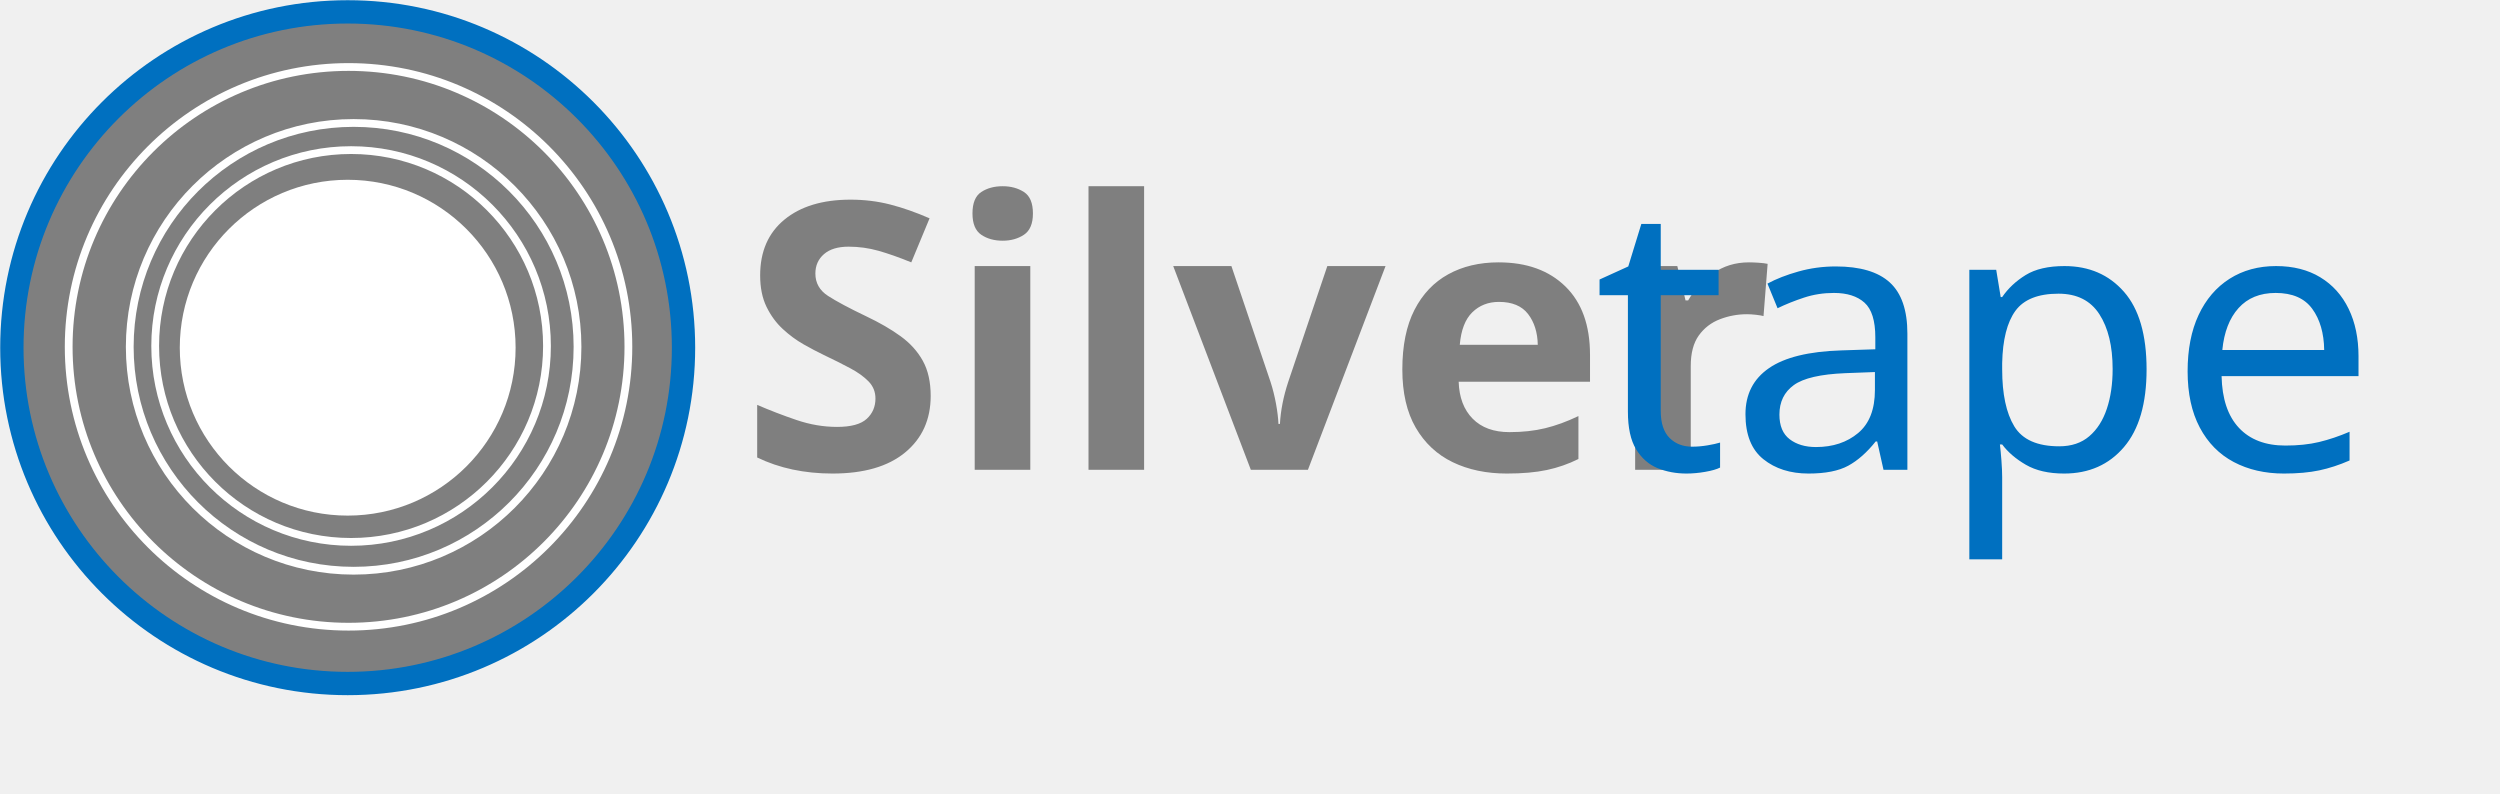
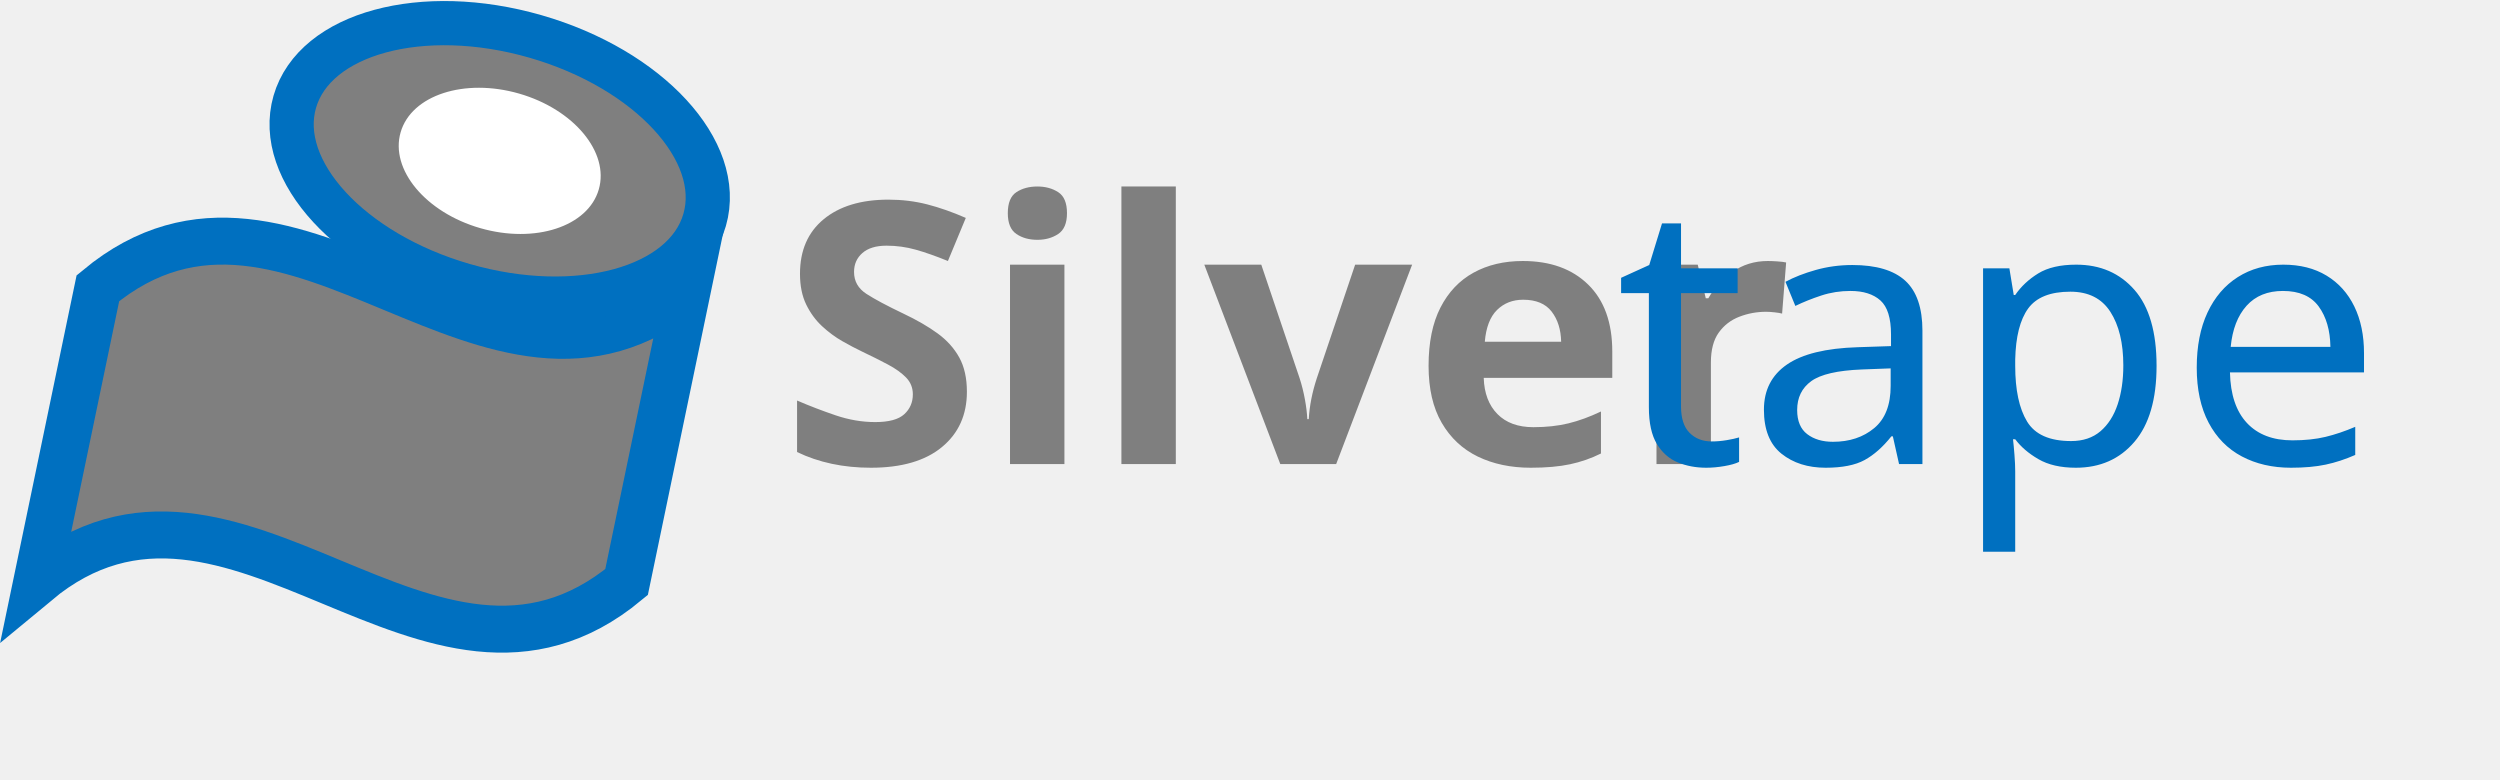
- <svg xmlns="http://www.w3.org/2000/svg" width="1474" height="468" xml:space="preserve" overflow="hidden">
+ <svg xmlns="http://www.w3.org/2000/svg" width="2074" height="647" xml:space="preserve" overflow="hidden">
  <defs>
    <clipPath id="clip0">
-       <rect x="1201" y="780" width="1474" height="468" />
+       <rect x="990" y="715" width="2074" height="647" />
    </clipPath>
  </defs>
-   <g clip-path="url(#clip0)" transform="translate(-1201 -780)">
-     <path d="M1208 985C1208 875.647 1296.65 787 1406 787 1515.35 787 1604 875.647 1604 985 1604 1094.35 1515.35 1183 1406 1183 1296.65 1183 1208 1094.35 1208 985Z" stroke="#0070C0" stroke-width="13.75" stroke-miterlimit="8" fill="#7F7F7F" fill-rule="evenodd" />
-     <text fill="#7F7F7F" font-family="Calibri,Calibri_MSFontService,sans-serif" font-weight="700" font-size="220" transform="matrix(1 0 0 1 1637.31 1057)">Silver</text>
-     <text fill="#0070C0" font-family="Calibri,Calibri_MSFontService,sans-serif" font-weight="400" font-size="220" transform="matrix(1 0 0 1 2140.58 1057)">tape</text>
-     <path d="M1307 985C1307 930.324 1351.32 886 1406 886 1460.68 886 1505 930.324 1505 985 1505 1039.68 1460.68 1084 1406 1084 1351.32 1084 1307 1039.68 1307 985Z" fill="#FFFFFF" fill-rule="evenodd" />
-     <path d="M1292.5 984C1292.5 920.211 1344.21 868.5 1408 868.5 1471.79 868.5 1523.5 920.211 1523.5 984 1523.5 1047.79 1471.79 1099.5 1408 1099.5 1344.21 1099.5 1292.5 1047.79 1292.5 984Z" stroke="#FFFFFF" stroke-width="4.583" stroke-miterlimit="8" fill="none" fill-rule="evenodd" />
-     <path d="M1277.5 984.5C1277.5 911.598 1336.6 852.5 1409.5 852.5 1482.4 852.5 1541.5 911.598 1541.5 984.5 1541.5 1057.4 1482.4 1116.5 1409.5 1116.5 1336.6 1116.5 1277.5 1057.4 1277.5 984.5Z" stroke="#FFFFFF" stroke-width="4.583" stroke-miterlimit="8" fill="none" fill-rule="evenodd" />
-     <path d="M1241.5 984.5C1241.5 893.373 1315.37 819.5 1406.5 819.5 1497.63 819.5 1571.5 893.373 1571.5 984.5 1571.5 1075.63 1497.63 1149.5 1406.5 1149.5 1315.37 1149.5 1241.5 1075.63 1241.5 984.5Z" stroke="#FFFFFF" stroke-width="4.583" stroke-miterlimit="8" fill="none" fill-rule="evenodd" />
+   <g clip-path="url(#clip0)" transform="translate(-990 -715)">
+     <text fill="#7F7F7F" font-family="Calibri,Calibri_MSFontService,sans-serif" font-weight="700" font-size="303" transform="matrix(1 0 0 1 1637.31 1100)">Silver</text>
+     <text fill="#0070C0" font-family="Calibri,Calibri_MSFontService,sans-serif" font-weight="400" font-size="303" transform="matrix(1 0 0 1 2330.03 1100)">tape</text>
+     <path d="M1071.21 954.125C1234.3 818.708 1397.4 1089.54 1560.5 954.125L1509.79 1197.88C1346.7 1333.29 1183.6 1062.46 1020.5 1197.88Z" stroke="#0070C0" stroke-width="38.958" stroke-miterlimit="8" fill="#7F7F7F" fill-rule="evenodd" />
+     <path d="M1234.53 799.493C1250.95 742.491 1340.38 718.204 1434.28 745.247 1528.18 772.289 1591 840.42 1574.58 897.422 1558.17 954.423 1468.74 978.71 1374.84 951.668 1280.93 924.626 1218.12 856.495 1234.53 799.493Z" stroke="#0070C0" stroke-width="36.667" stroke-miterlimit="8" fill="#7F7F7F" fill-rule="evenodd" />
+     <path d="M1322.35 824.784C1331.23 793.953 1375.23 779.559 1420.63 792.633 1466.03 805.707 1495.64 841.299 1486.76 872.13 1477.88 902.961 1433.88 917.355 1388.48 904.281 1343.08 891.207 1313.48 855.615 1322.35 824.784Z" fill="#FFFFFF" fill-rule="evenodd" />
  </g>
</svg>
